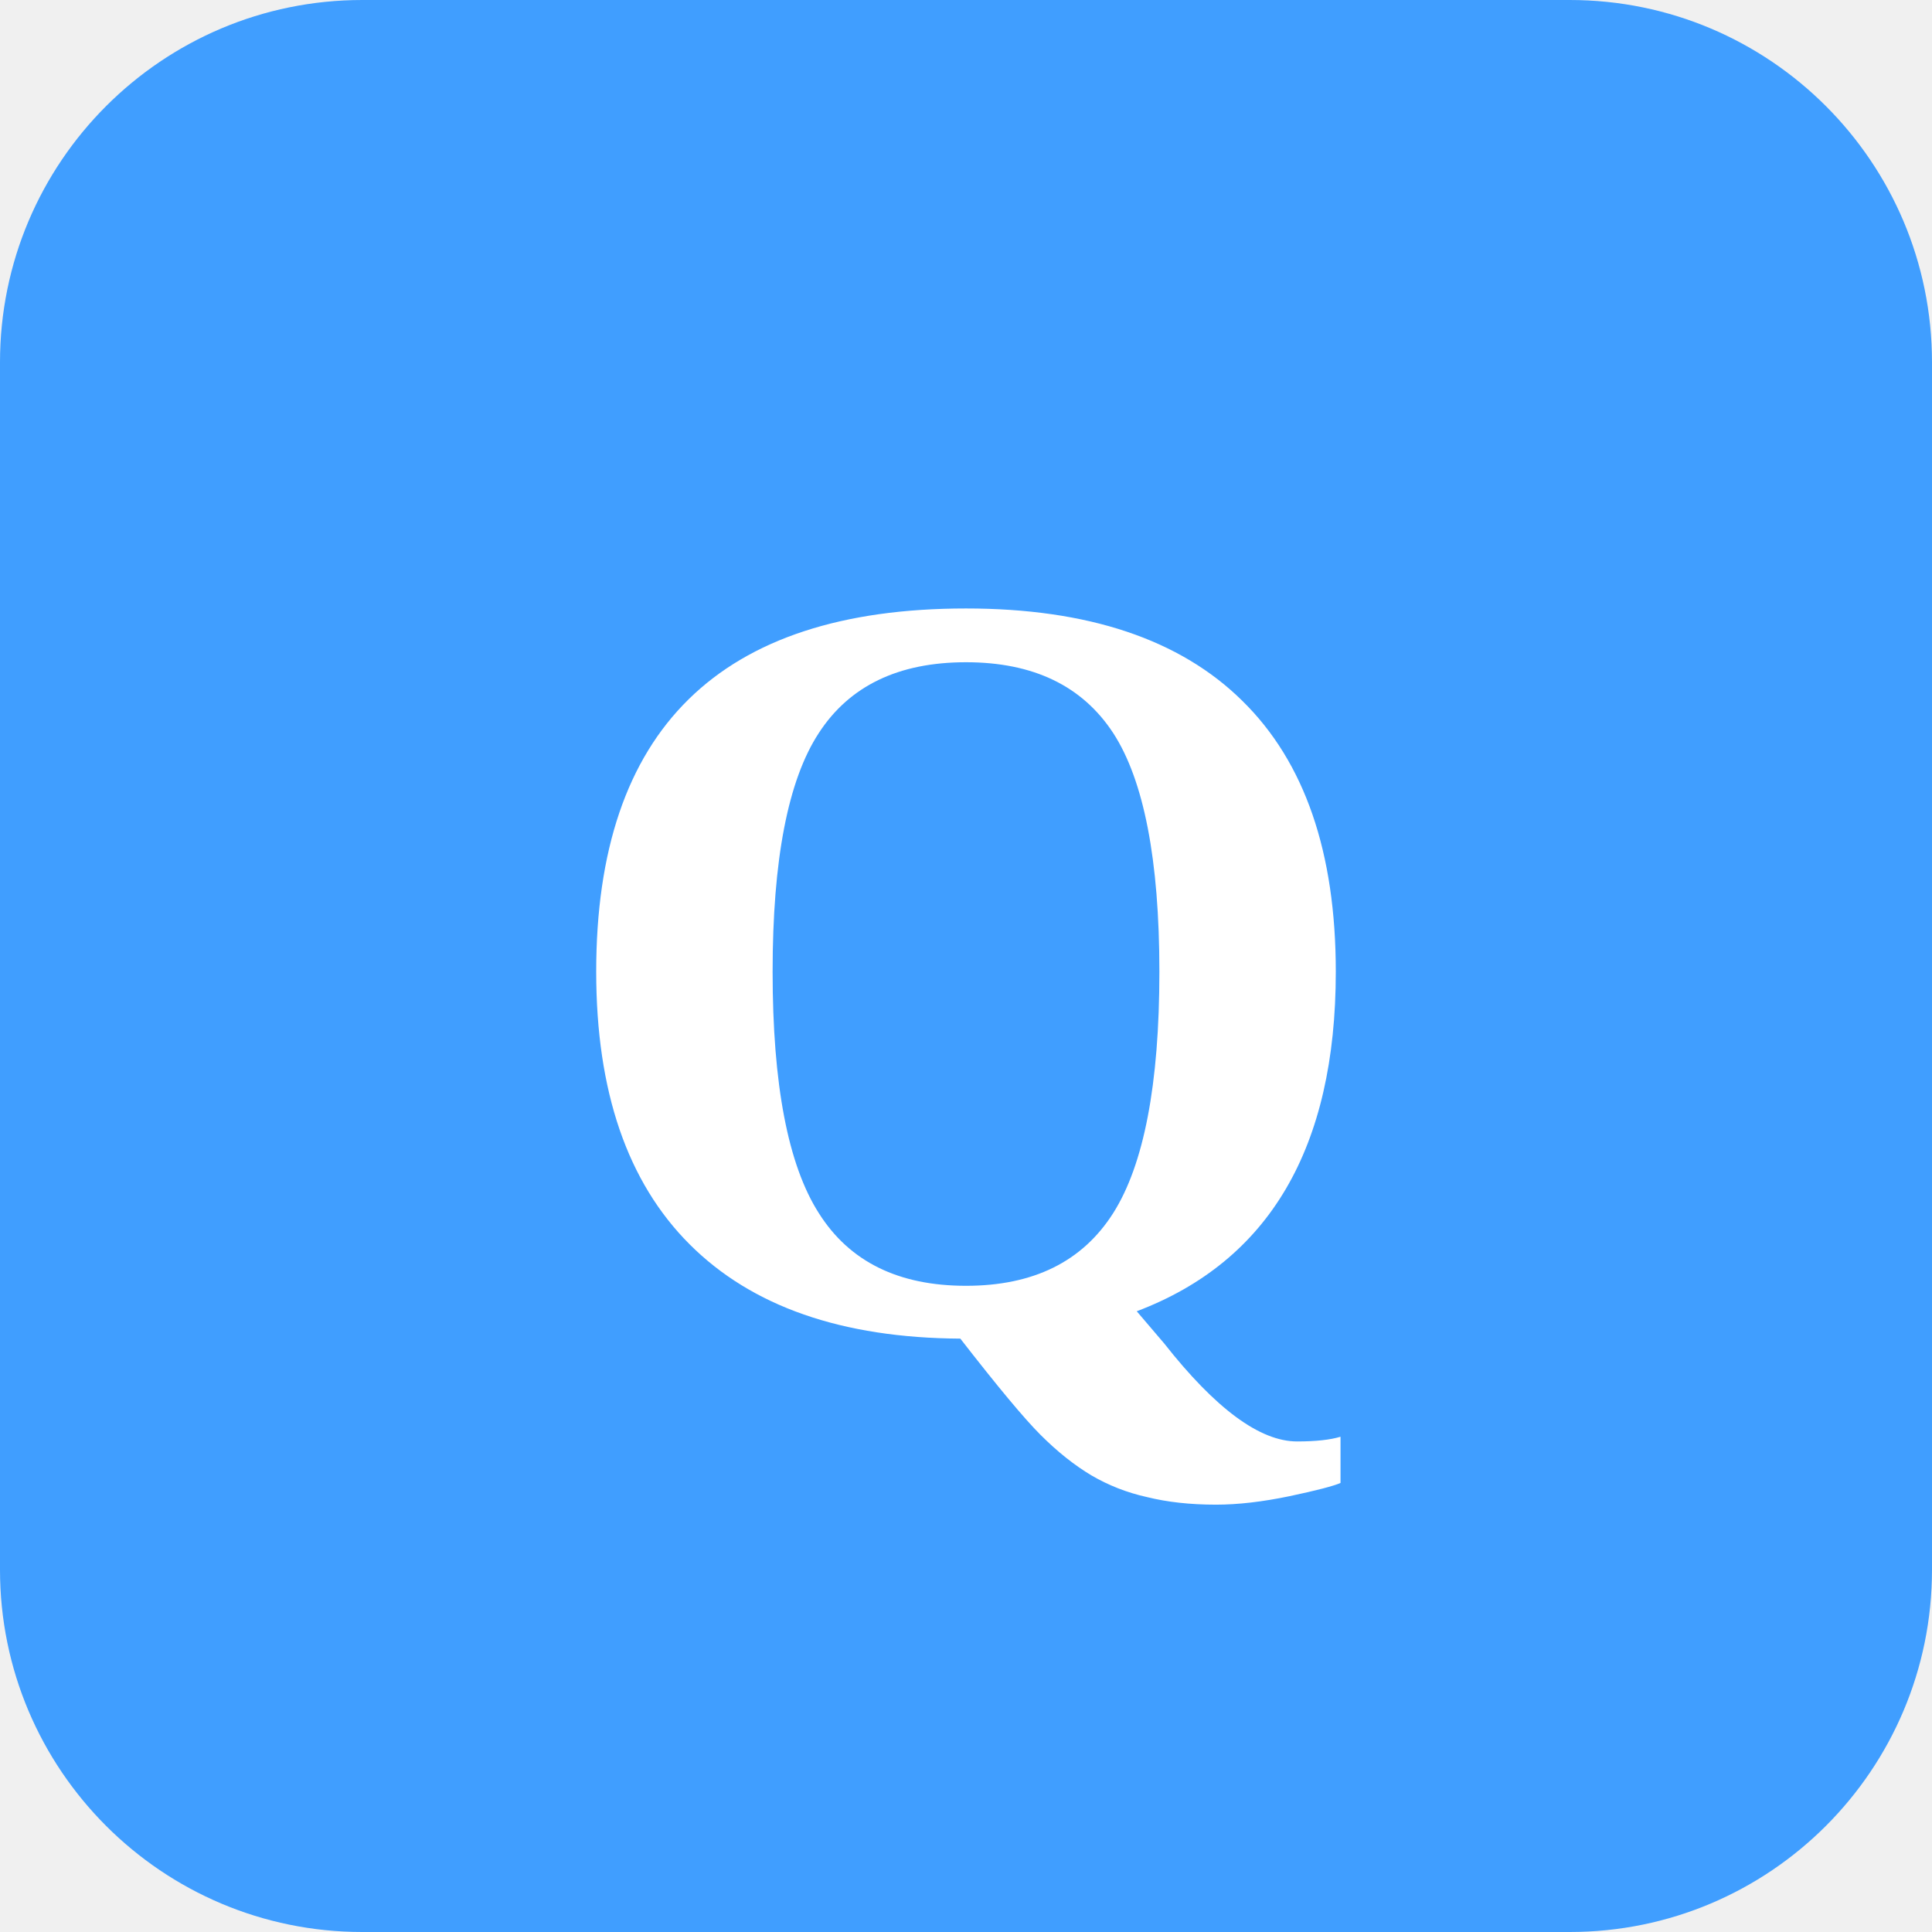
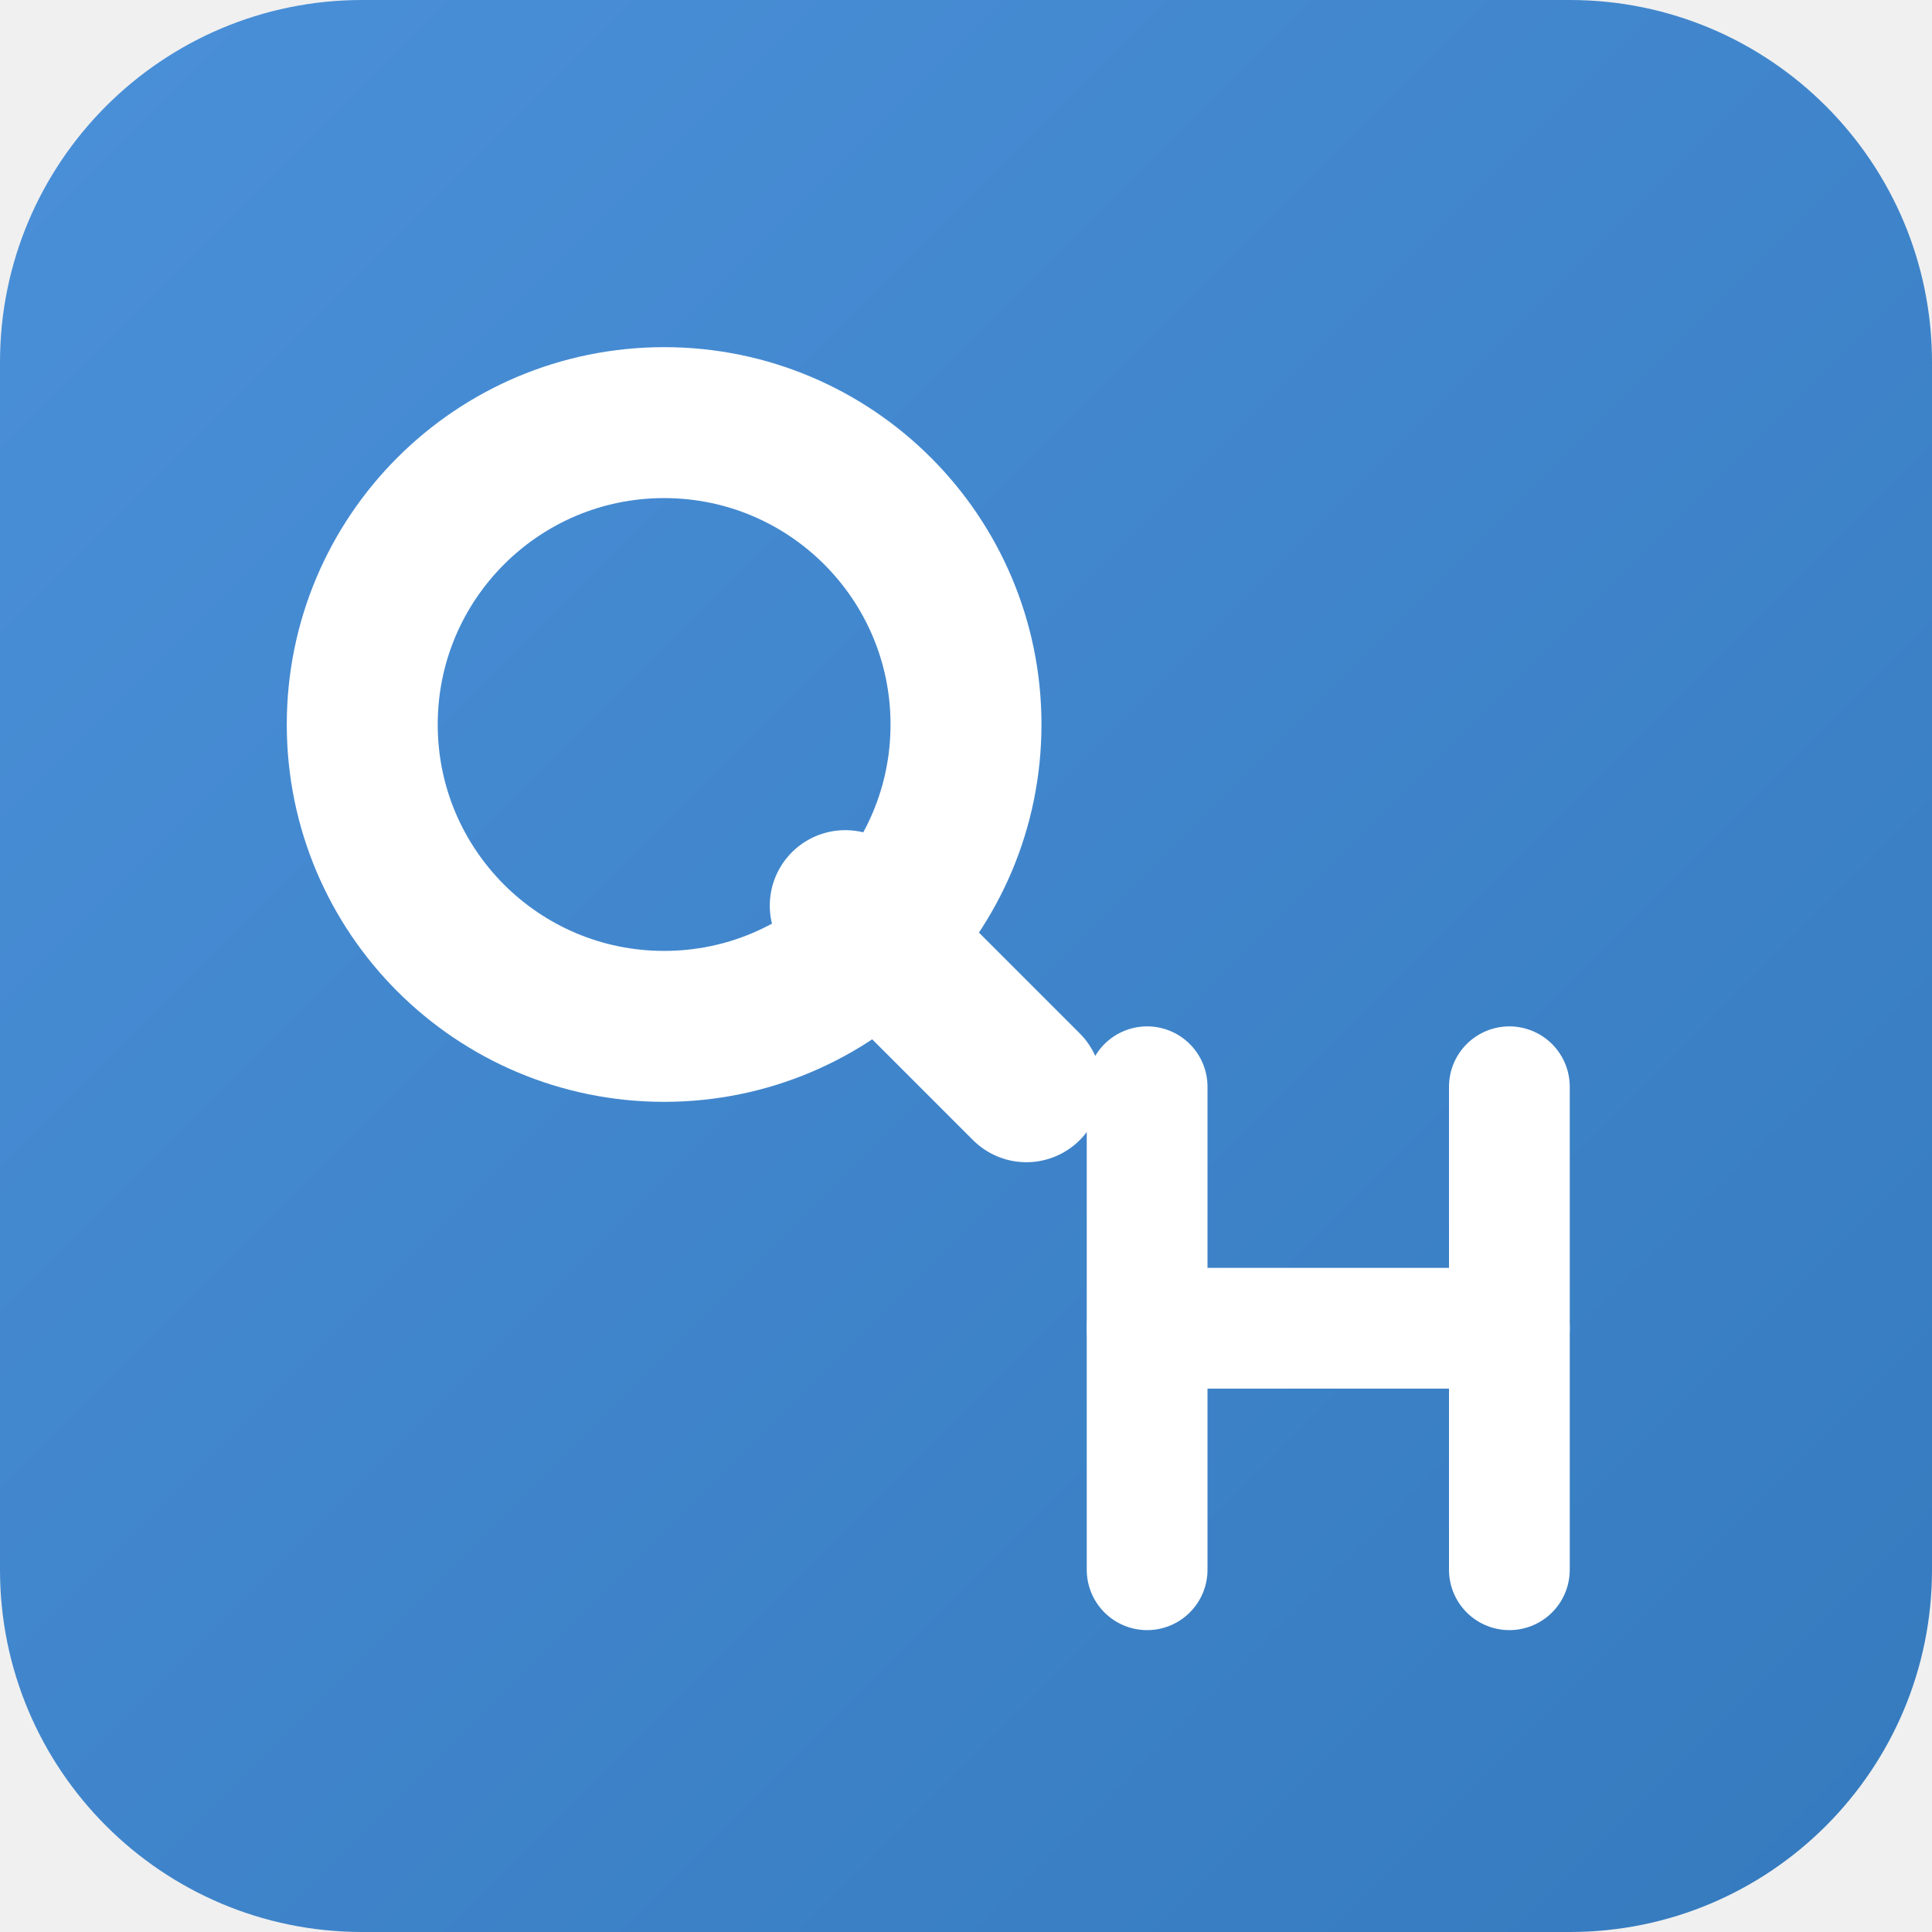
- <svg xmlns="http://www.w3.org/2000/svg" viewBox="0 0 32 32" fill="none">
-   <rect width="32" height="32" rx="6" fill="#409EFF" />
-   <text x="16" y="22" text-anchor="middle" fill="white" font-size="18" font-weight="bold">Q</text>
+ <svg xmlns="http://www.w3.org/2000/svg" viewBox="0 0 32 32" width="32" height="32">
+   <defs>
+     <linearGradient id="bgGrad" x1="0%" y1="0%" x2="100%" y2="100%">
+       <stop offset="0%" stop-color="#4A90D9" />
+       <stop offset="100%" stop-color="#357ABD" />
+     </linearGradient>
+   </defs>
+   <rect width="32" height="32" rx="6" ry="6" fill="url(#bgGrad)" />
+   <circle cx="11" cy="12" r="5" fill="none" stroke="white" stroke-width="2.5" />
+   <line x1="14" y1="15" x2="17" y2="18" stroke="white" stroke-width="2.5" stroke-linecap="round" />
+   <g transform="translate(22, 22)">
+     <line x1="-3" y1="-4" x2="-3" y2="4" stroke="white" stroke-width="2" stroke-linecap="round" />
+     <line x1="3" y1="-4" x2="3" y2="4" stroke="white" stroke-width="2" stroke-linecap="round" />
+     <line x1="-3" y1="0" x2="3" y2="0" stroke="white" stroke-width="2" stroke-linecap="round" />
+   </g>
</svg>
